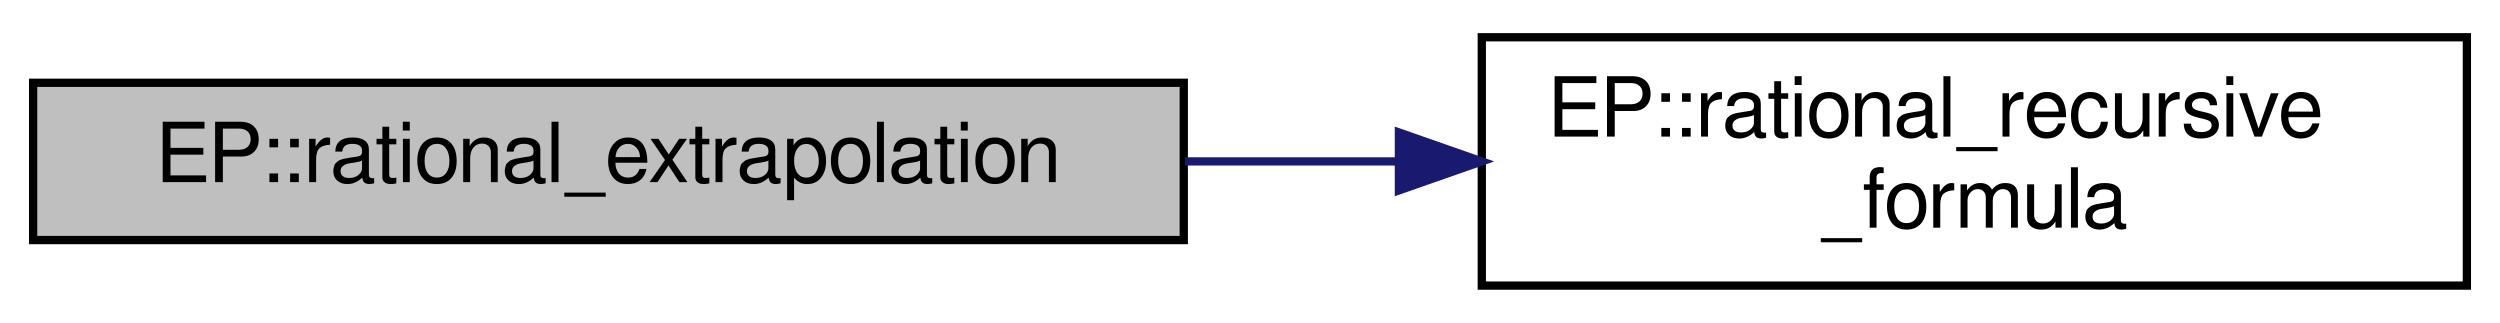
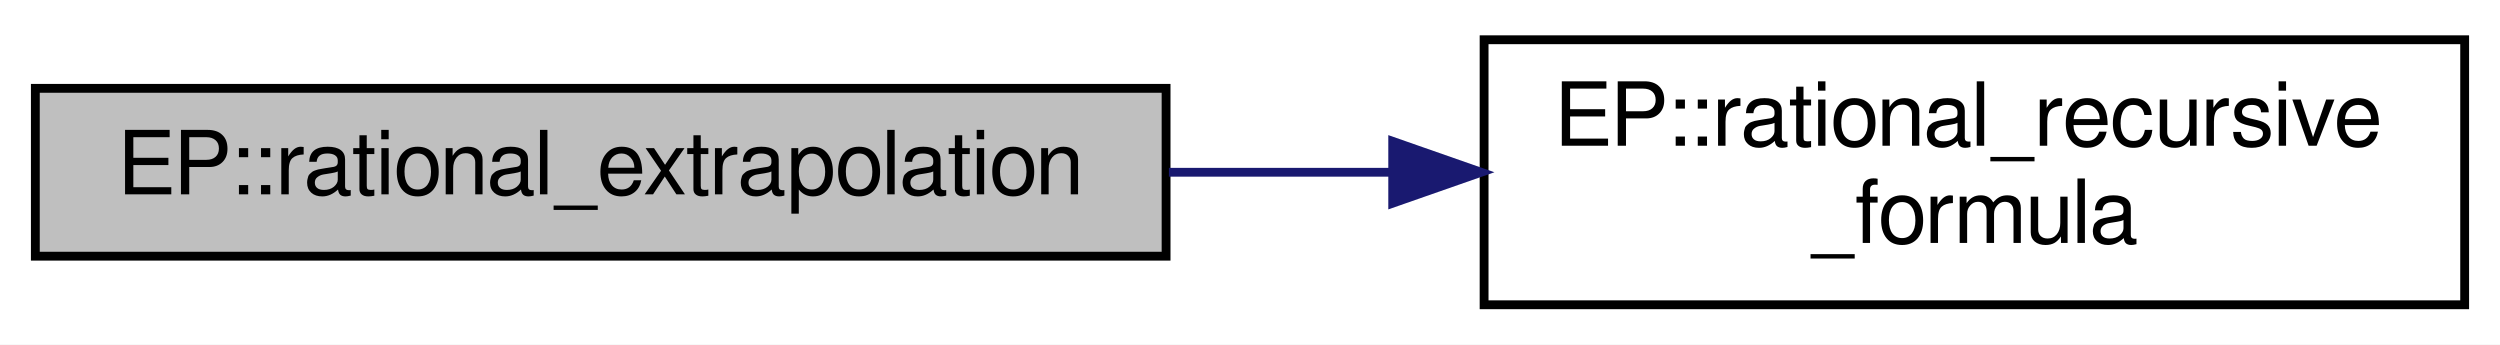
- <svg xmlns="http://www.w3.org/2000/svg" xmlns:xlink="http://www.w3.org/1999/xlink" width="302pt" height="39pt" viewBox="0.00 0.00 302.00 39.00">
+ <svg xmlns="http://www.w3.org/2000/svg" xmlns:xlink="http://www.w3.org/1999/xlink" width="283pt" height="39pt" viewBox="0.00 0.00 283.00 39.00">
  <g id="graph0" class="graph" transform="scale(1 1) rotate(0) translate(4 35)">
-     <polygon fill="white" stroke="none" points="-4,4 -4,-35 298,-35 298,4 -4,4" />
+     <polygon fill="white" stroke="none" points="-4,4 -4,-35 279,-35 279,4 -4,4" />
    <g id="node1" class="node">
-       <polygon fill="#bfbfbf" stroke="black" points="0,-6 0,-25 139,-25 139,-6 0,-6" />
-       <text text-anchor="middle" x="69.5" y="-13" font-family="FreeSans" font-size="10.00">EP::rational_extrapolation</text>
+       <polygon fill="#bfbfbf" stroke="black" points="0,-6 0,-25 128,-25 128,-6 0,-6" />
+       <text text-anchor="middle" x="64" y="-13" font-family="FreeSans" font-size="10.00">EP::rational_extrapolation</text>
    </g>
    <g id="node2" class="node">
      <g id="a_node2">
        <a xlink:href="namespaceEP.html#afe6d08bb36343e39ebbbd4406dc9989f" target="_top" xlink:title="Rational_recursion formula. ">
-           <polygon fill="white" stroke="black" points="175,-0.5 175,-30.5 294,-30.5 294,-0.5 175,-0.5" />
-           <text text-anchor="start" x="183" y="-18.5" font-family="FreeSans" font-size="10.00">EP::rational_recursive</text>
-           <text text-anchor="middle" x="234.5" y="-7.5" font-family="FreeSans" font-size="10.00">_formula</text>
+           <polygon fill="white" stroke="black" points="164,-0.5 164,-30.5 275,-30.5 275,-0.5 164,-0.5" />
+           <text text-anchor="start" x="172" y="-18.5" font-family="FreeSans" font-size="10.00">EP::rational_recursive</text>
+           <text text-anchor="middle" x="219.5" y="-7.5" font-family="FreeSans" font-size="10.00">_formula</text>
        </a>
      </g>
    </g>
    <g id="edge1" class="edge">
-       <path fill="none" stroke="midnightblue" d="M139.154,-15.5C147.628,-15.5 156.293,-15.5 164.768,-15.5" />
-       <polygon fill="midnightblue" stroke="midnightblue" points="164.987,-19 174.987,-15.5 164.987,-12 164.987,-19" />
+       <path fill="none" stroke="midnightblue" d="M128.321,-15.5C136.658,-15.5 145.213,-15.5 153.577,-15.5" />
+       <polygon fill="midnightblue" stroke="midnightblue" points="153.655,-19 163.655,-15.5 153.655,-12 153.655,-19" />
    </g>
  </g>
</svg>
